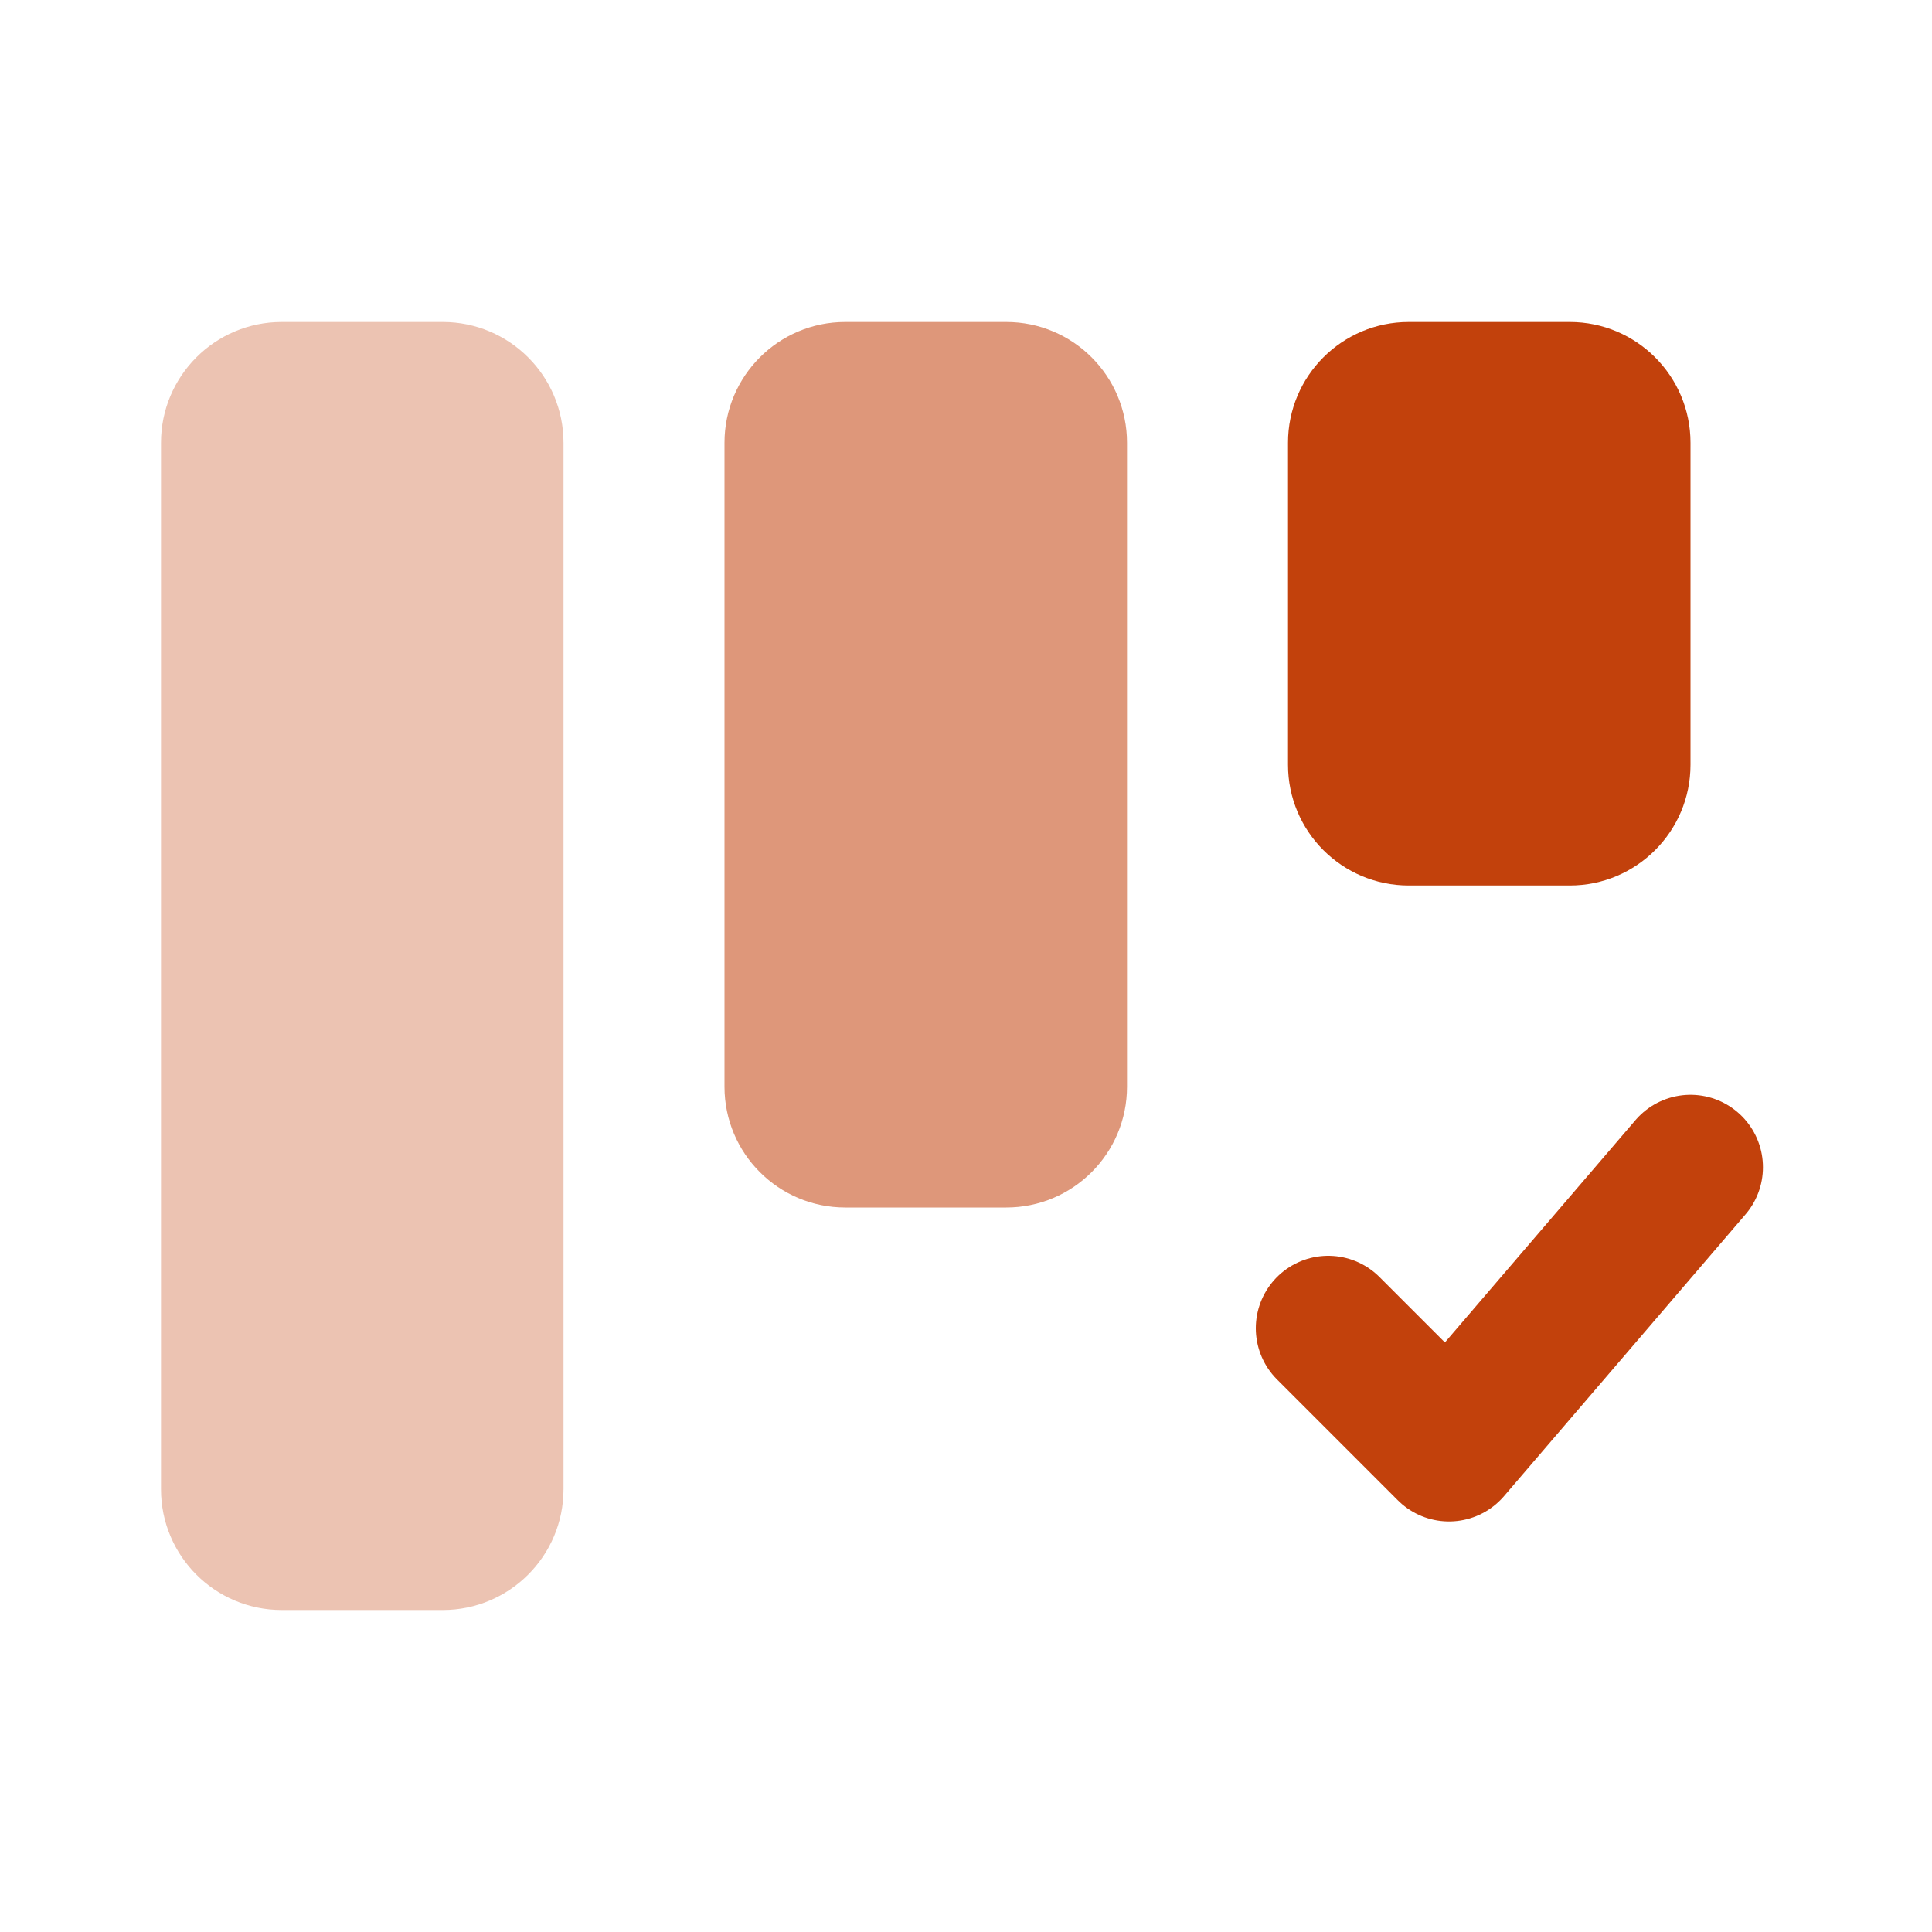
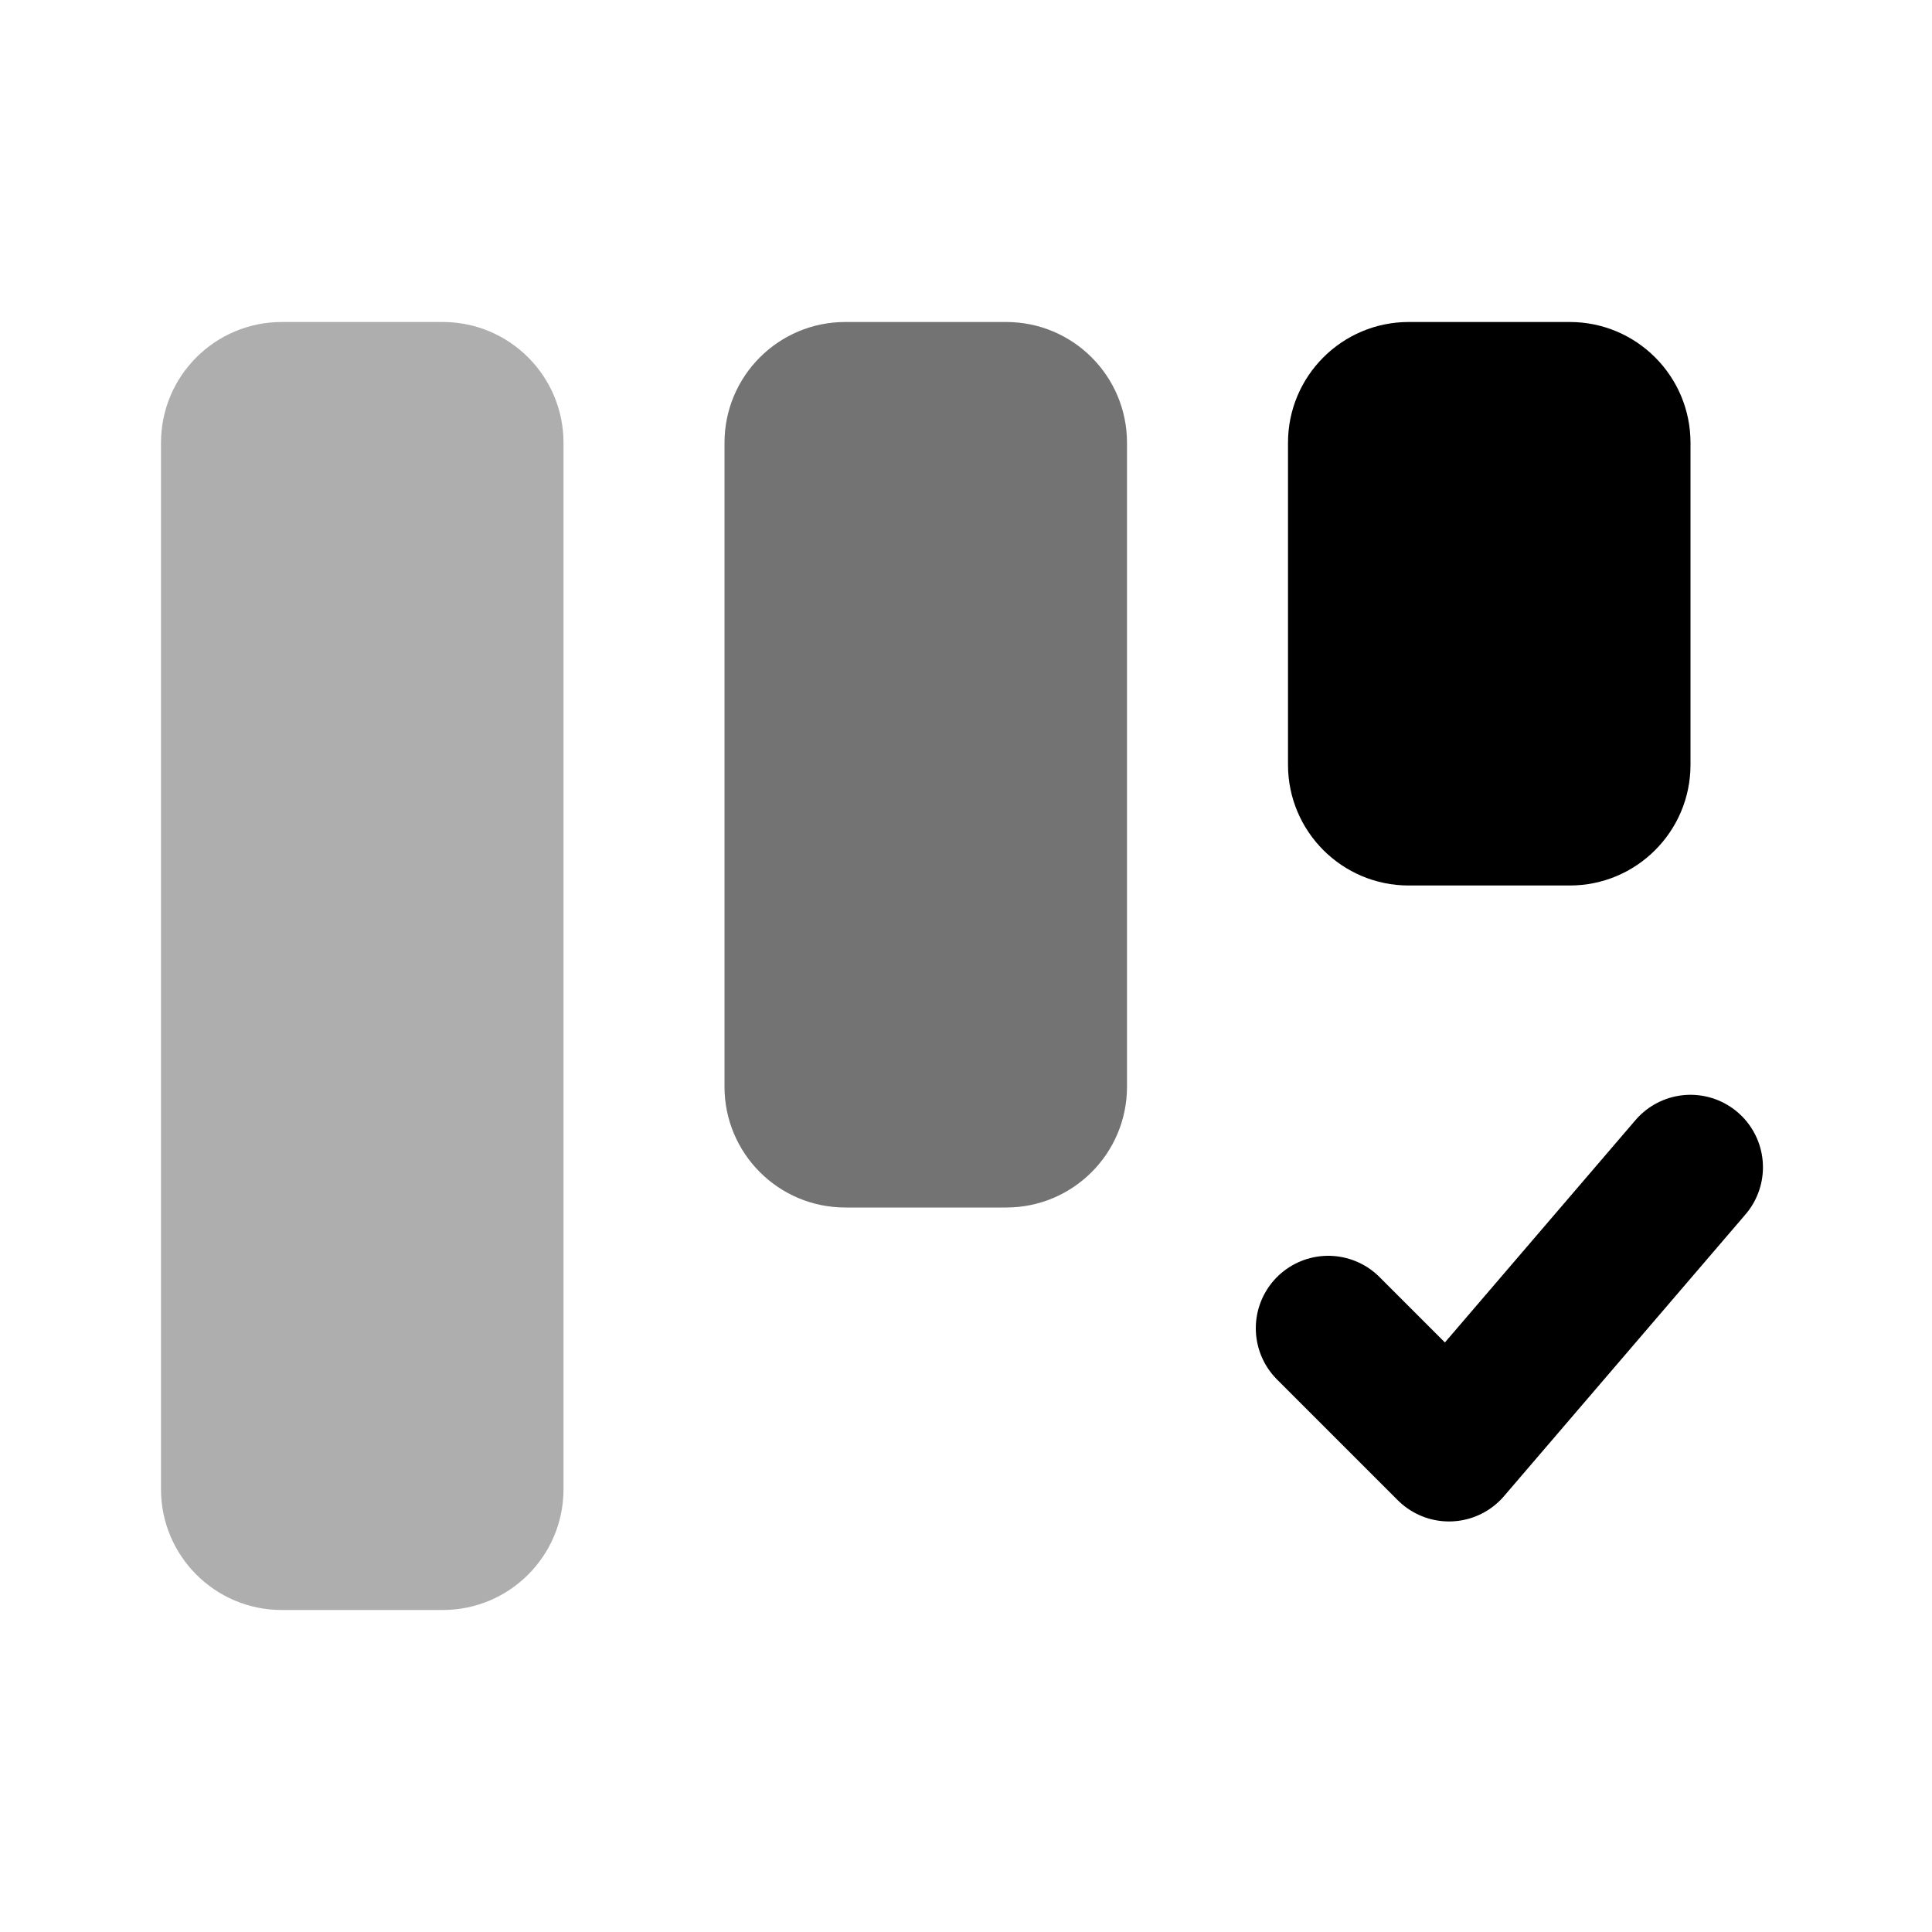
<svg xmlns="http://www.w3.org/2000/svg" viewBox="0 0 24 24" fill="none">
-   <rect x="2" y="4" width="5" height="16" rx="1.5" fill="#C2410C" opacity="0.32" />
-   <rect x="9" y="4" width="5" height="11" rx="1.5" fill="#C2410C" opacity="0.55" />
-   <rect x="16" y="4" width="5" height="7" rx="1.5" fill="#C2410C" />
-   <path d="M16.5 16.5 L18 18 L21 14.5" stroke="#C2410C" stroke-width="1.8" stroke-linecap="round" stroke-linejoin="round" fill="none" />
+   <rect x="2" y="4" width="5" height="16" rx="1.5" fill="currentColor" opacity="0.32" />
+   <rect x="9" y="4" width="5" height="11" rx="1.5" fill="currentColor" opacity="0.55" />
+   <rect x="16" y="4" width="5" height="7" rx="1.5" fill="currentColor" />
+   <path d="M16.5 16.5 L18 18 L21 14.5" stroke="currentColor" stroke-width="1.8" stroke-linecap="round" stroke-linejoin="round" fill="none" />
</svg>
